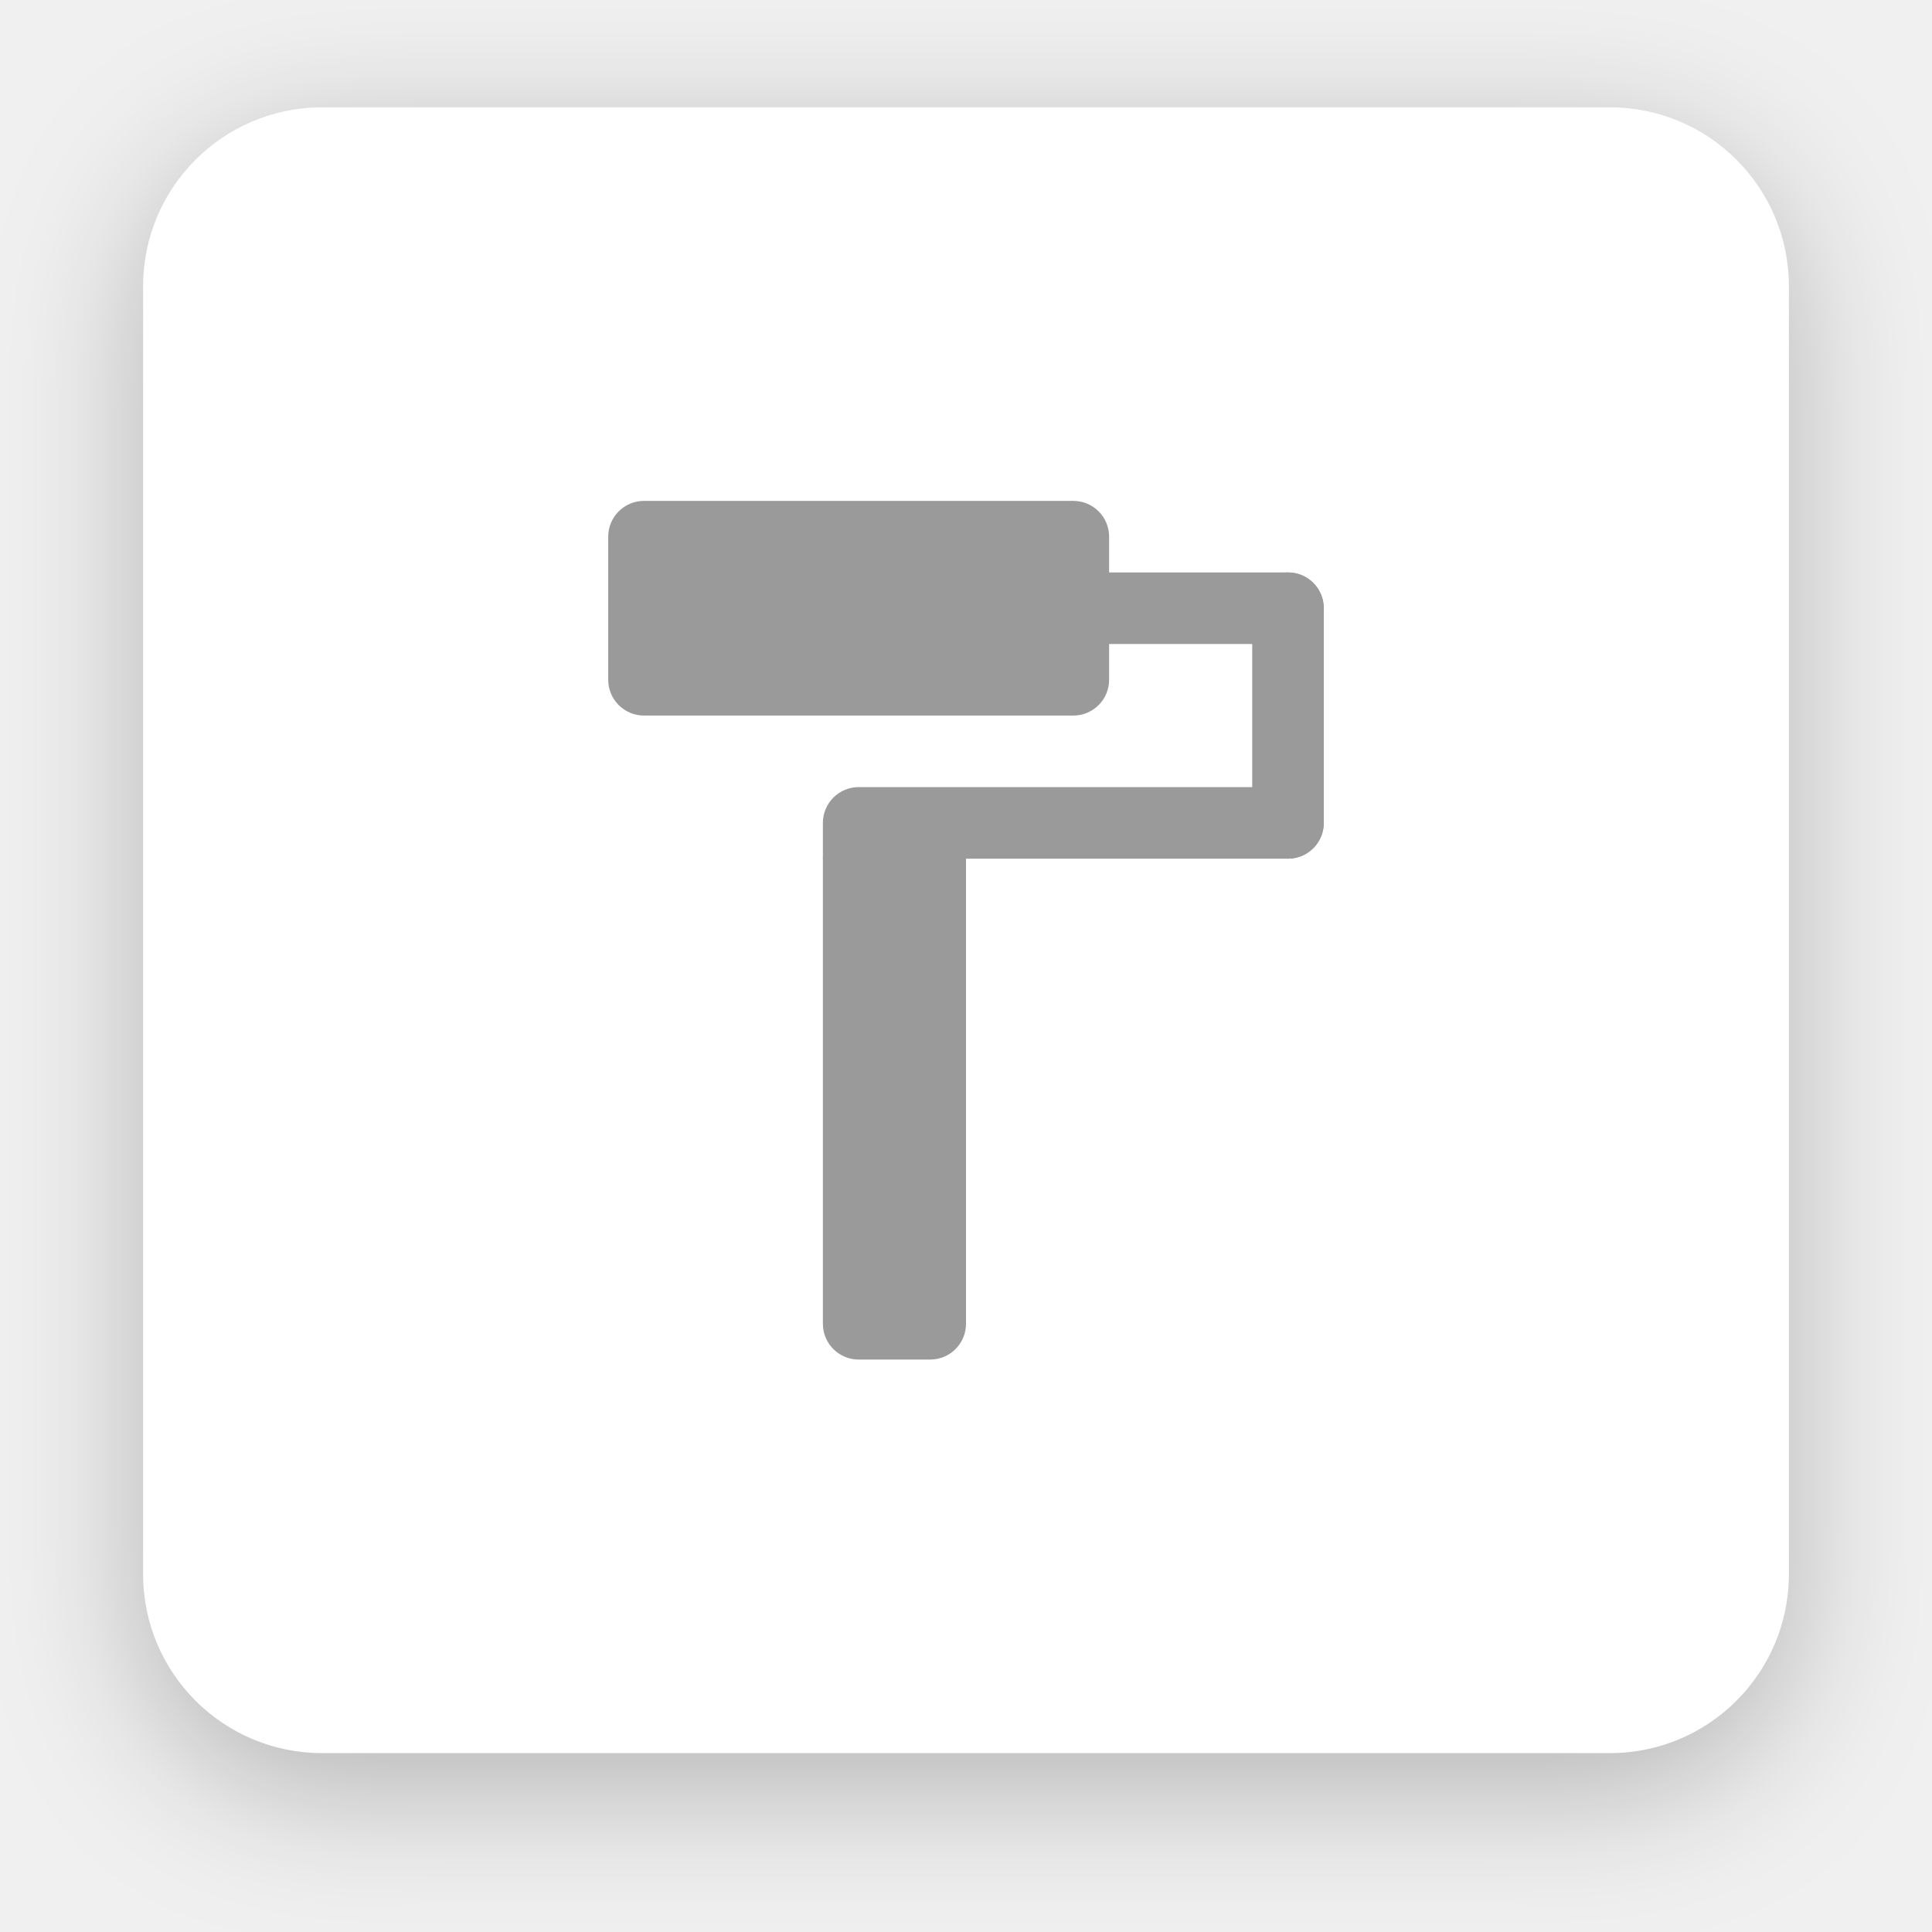
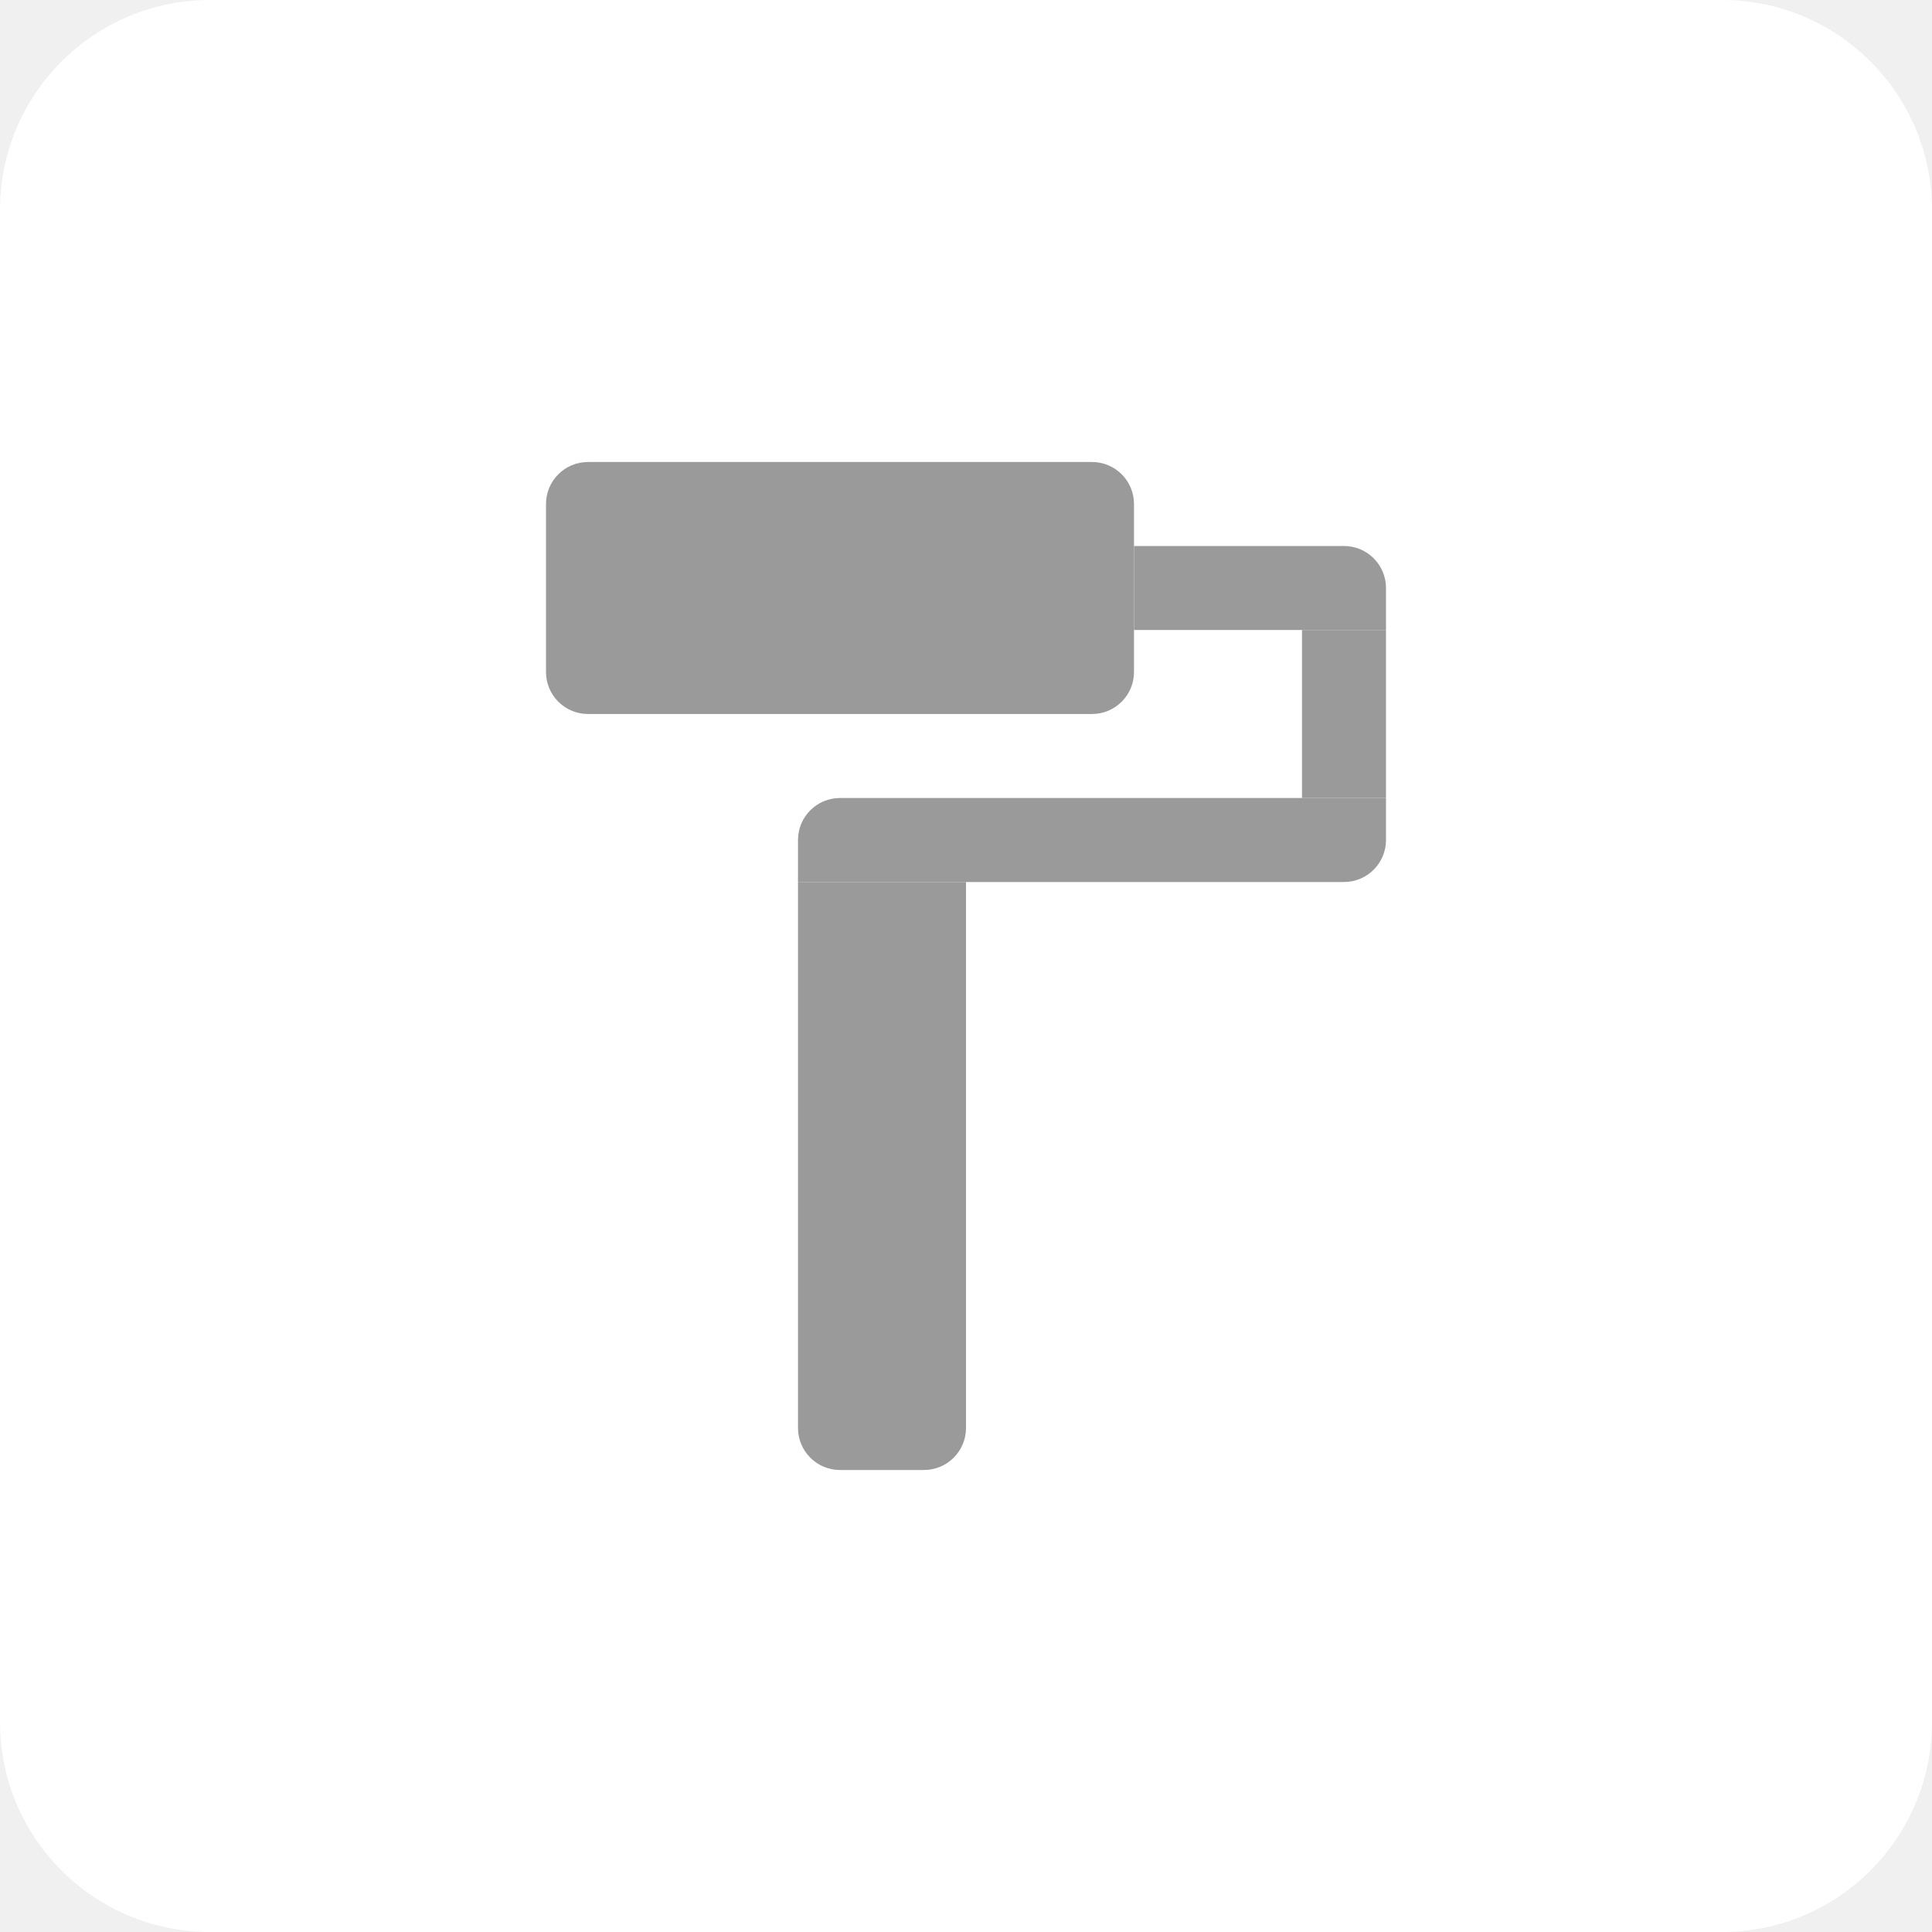
- <svg xmlns="http://www.w3.org/2000/svg" width="54" height="54" viewBox="0 0 54 54" fill="none">
-   <g filter="url(#filter0_d)">
-     <rect x="4" y="3" width="46" height="46" rx="5" fill="white" />
-   </g>
-   <rect x="23" y="23" width="4" height="15" rx="1" fill="#9A9A9A" />
-   <path d="M23 24H36C36.552 24 37 23.552 37 23V23C37 22.448 36.552 22 36 22H24C23.448 22 23 22.448 23 23V24Z" fill="#9A9A9A" />
-   <rect width="2" height="8" rx="1" transform="matrix(1 0 0 -1 35 24)" fill="#9A9A9A" />
-   <rect width="14" height="2" rx="1" transform="matrix(1 0 0 -1 23 18)" fill="#9A9A9A" />
-   <rect width="14" height="6" rx="1" transform="matrix(1 0 0 -1 17 20)" fill="#9A9A9A" />
-   <defs>
-     <filter id="filter0_d" x="0" y="0" width="54" height="54" filterUnits="userSpaceOnUse" color-interpolation-filters="sRGB">
-       <feFlood flood-opacity="0" result="BackgroundImageFix" />
-       <feColorMatrix in="SourceAlpha" type="matrix" values="0 0 0 0 0 0 0 0 0 0 0 0 0 0 0 0 0 0 127 0" />
-       <feOffset dy="1" />
-       <feGaussianBlur stdDeviation="2" />
-       <feColorMatrix type="matrix" values="0 0 0 0 0 0 0 0 0 0 0 0 0 0 0 0 0 0 0.25 0" />
-       <feBlend mode="normal" in2="BackgroundImageFix" result="effect1_dropShadow" />
-       <feBlend mode="normal" in="SourceGraphic" in2="effect1_dropShadow" result="shape" />
-     </filter>
-   </defs>
+ <svg xmlns="http://www.w3.org/2000/svg" width="46" height="46" viewBox="0 0 46 46" fill="none">
+   <rect width="46" height="46" rx="5" fill="white" />
+   <path d="M19 21L23 21V34C23 34.552 22.552 35 22 35H20C19.448 35 19 34.552 19 34V21Z" fill="#9A9A9A" />
+   <path d="M19 21H32C32.552 21 33 20.552 33 20V19H20C19.448 19 19 19.448 19 20V21Z" fill="#9A9A9A" />
+   <path d="M31 19H33V15H31V19Z" fill="#9A9A9A" />
+   <path d="M27 15H33V14C33 13.448 32.552 13 32 13H27V15Z" fill="#9A9A9A" />
+   <rect width="14" height="6" rx="1" transform="matrix(1 0 0 -1 13 17)" fill="#9A9A9A" />
</svg>
